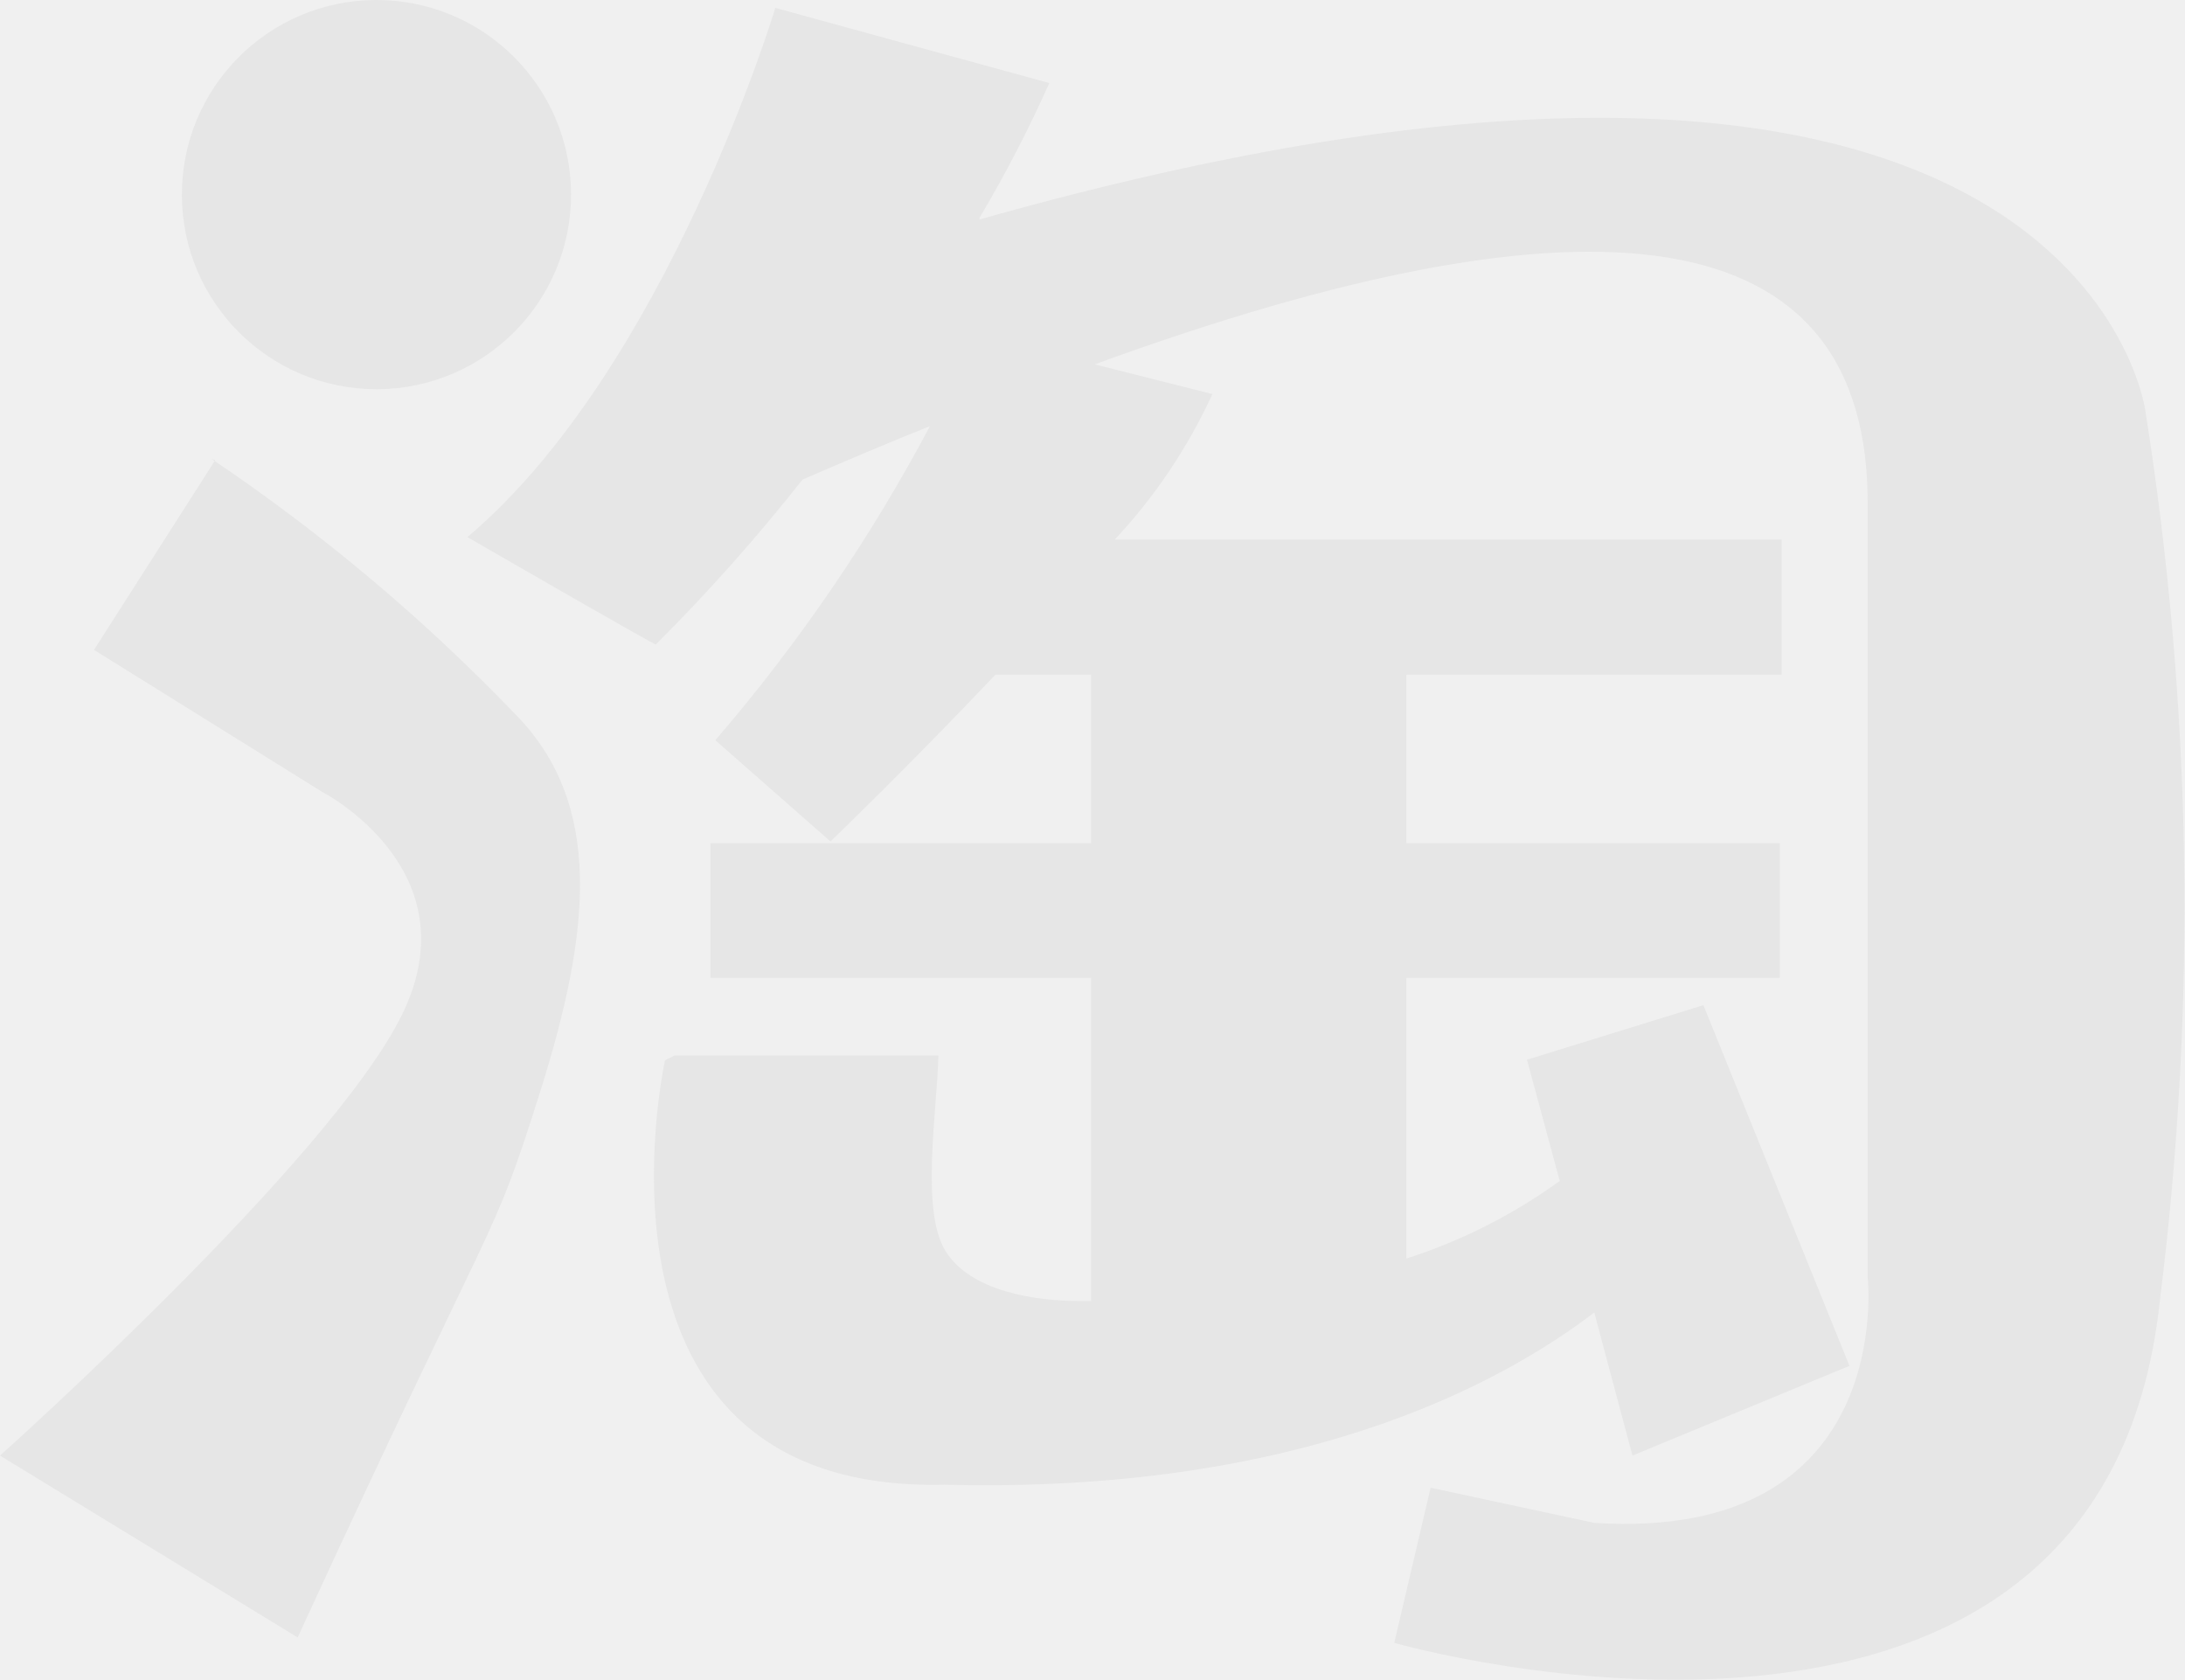
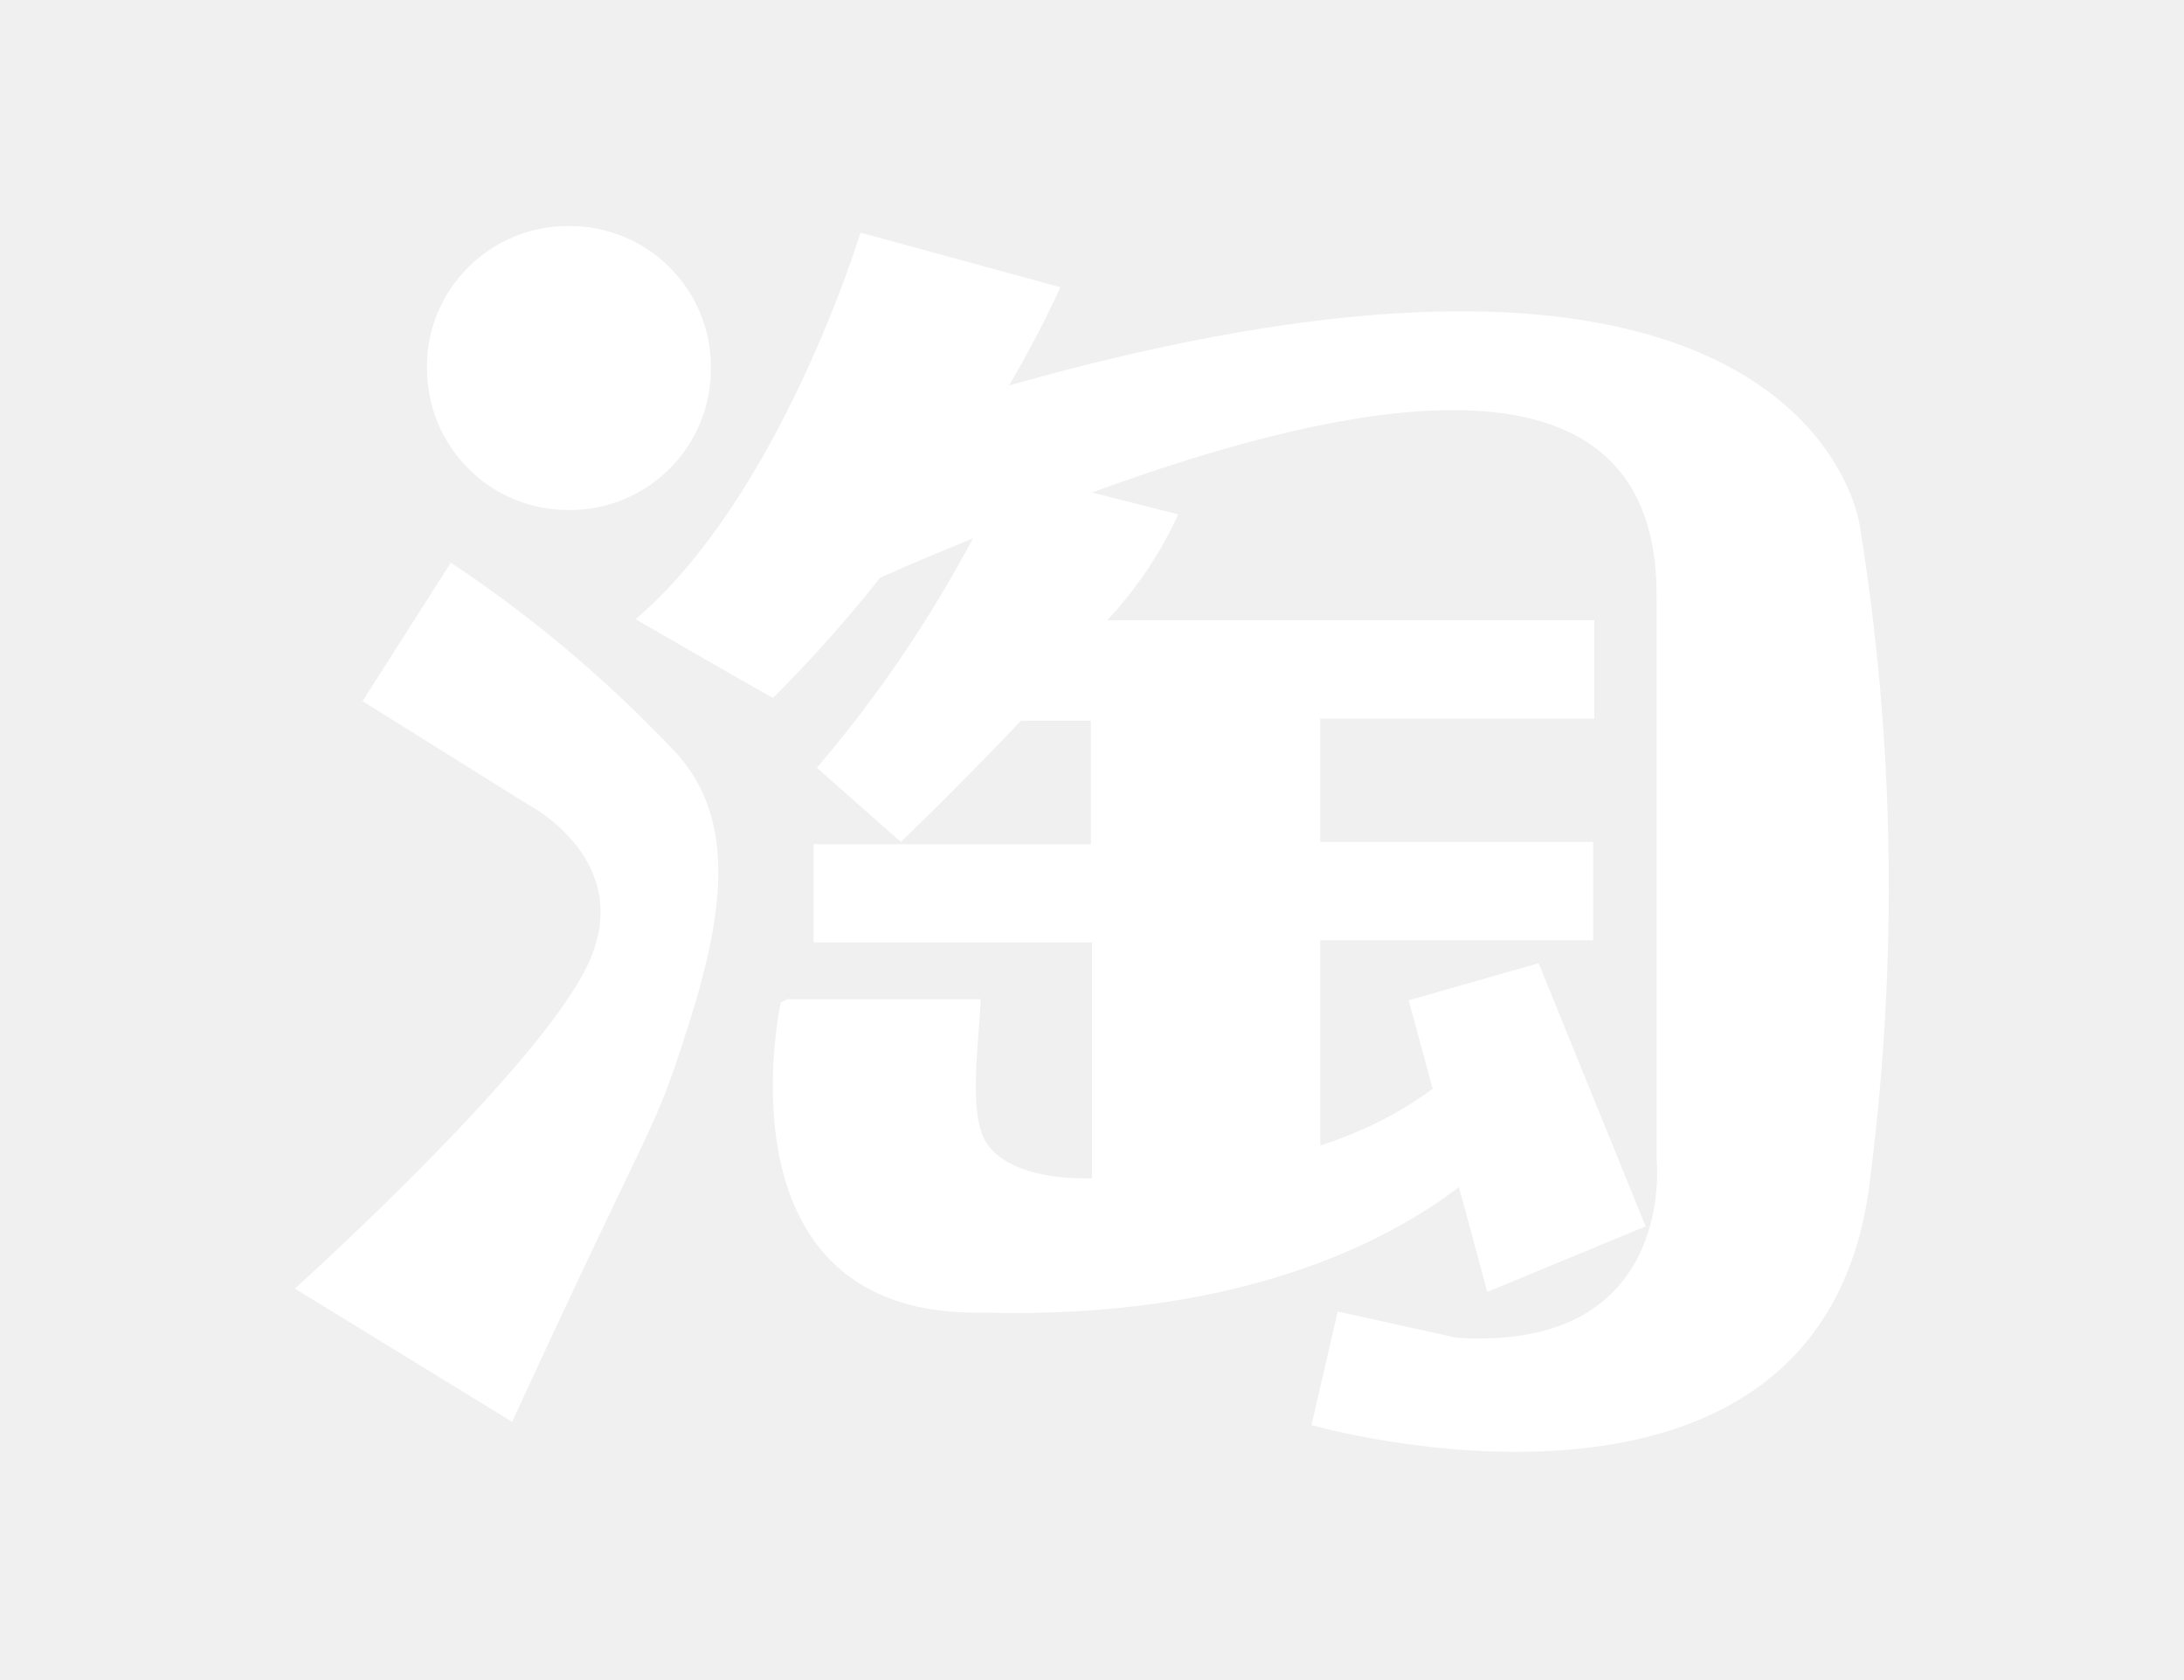
- <svg xmlns="http://www.w3.org/2000/svg" class="icon" width="200px" height="153.75px" viewBox="0 0 1332 1024" version="1.1">
-   <path fill="#e6e6e6" d="M131.188 280.481l-73.908 115.667 138.948 86.473s92.386 47.301 48.78 135.992S0 887.269 0 887.269l181.445 110.863c124.905-271.614 117.145-235.399 147.817-332.588s39.172-175.533-15.521-230.595a1133.756 1133.756 0 0 0-184.771-155.208z m465.993-147.817a793.038 793.038 0 0 0 42.497-82.038L472.645 4.802S406.497 224.68 284.917 327.412c0 0 116.406 67.257 114.928 65.409a1145.582 1145.582 0 0 0 89.429-100.516c26.607-11.456 52.475-22.542 77.604-32.52a1042.479 1042.479 0 0 1-130.818 191.423l70.213 61.714s48.041-46.193 100.516-101.624H665.176v102.733h-232.073v82.038H665.176v196.966h-7.391c-25.868 0-65.779-5.543-81.299-30.302s-5.174-85.364-4.435-119.362h-160.751l-5.913 2.956s-58.757 264.223 170.359 258.68c214.335 5.543 337.023-59.866 396.15-104.95l23.281 87.212 132.296-54.692-89.06-219.878-107.537 33.259 19.955 73.908a332.588 332.588 0 0 1-93.494 47.301v-171.098h227.638V514.031H857.339v-102.733h228.747V328.891h-406.497A332.588 332.588 0 0 0 739.085 240.2L667.394 222.093c303.764-110.863 472.645-91.277 471.167 86.842v469.688s18.108 161.49-166.664 149.665l-99.776-21.433-22.173 94.603s431.626 123.427 466.732-208.422a1930.12 1930.12 0 0 0-8.869-542.858S1267.531-55.803 597.181 133.772zM230.225 237.244A118.623 118.623 0 1 0 110.863 118.99a118.623 118.623 0 0 0 118.993 118.254z" />
+ <svg xmlns="http://www.w3.org/2000/svg" version="1.1" id="图层_1" x="0px" y="0px" viewBox="0 0 200 153.8" style="enable-background:new 0 0 200 153.8;" xml:space="preserve">
+   <style type="text/css">
+ 	.st0{fill:#FFFFFF;}
+ </style>
+   <path class="st0" d="M41.3,51.5l-8.1,12.7l15.2,9.5c0,0,10.1,5.2,5.3,14.9S27,118,27,118l19.9,12.2c13.7-29.8,12.8-25.8,16.2-36.5  c3.4-10.7,4.3-19.3-1.7-25.3c-6.1-6.4-12.9-12.1-20.3-17L41.3,51.5z M92.4,35.3c1.7-2.9,3.3-5.9,4.7-9l-18.3-5  c0,0-7.3,24.1-20.6,35.4c0,0,12.8,7.4,12.6,7.2c3.5-3.5,6.8-7.2,9.8-11c2.9-1.3,5.8-2.5,8.5-3.6c-4,7.5-8.8,14.6-14.3,21l7.7,6.8  c0,0,5.3-5.1,11-11.1h6.4v11.3H74.5v9h25.5v21.6h-0.8c-2.8,0-7.2-0.6-8.9-3.3s-0.6-9.4-0.5-13.1H72.1l-0.6,0.3c0,0-6.4,29,18.7,28.4  c23.5,0.6,37-6.6,43.4-11.5l2.6,9.6l14.5-6l-9.8-24.1L129,91.6l2.2,8.1c-3.1,2.3-6.6,4-10.3,5.2V86.1h25v-9h-25V65.8h25.1v-9h-44.6  c2.7-2.9,4.9-6.2,6.5-9.7l-7.9-2c33.3-12.2,51.8-10,51.7,9.5v51.5c0,0,2,17.7-18.3,16.4l-10.9-2.4l-2.4,10.4  c0,0,47.3,13.5,51.2-22.9c2.5-19.8,2.2-39.8-1-59.5c0,0-4.4-33.6-77.9-12.8V35.3z M52.2,46.7c7.2,0,13-5.9,12.9-13.1  c0-7.2-5.9-13-13.1-12.9c-7.2,0-13,5.9-12.9,13C39.1,41,45,46.8,52.2,46.7C52.2,46.7,52.2,46.7,52.2,46.7L52.2,46.7z" />
</svg>
